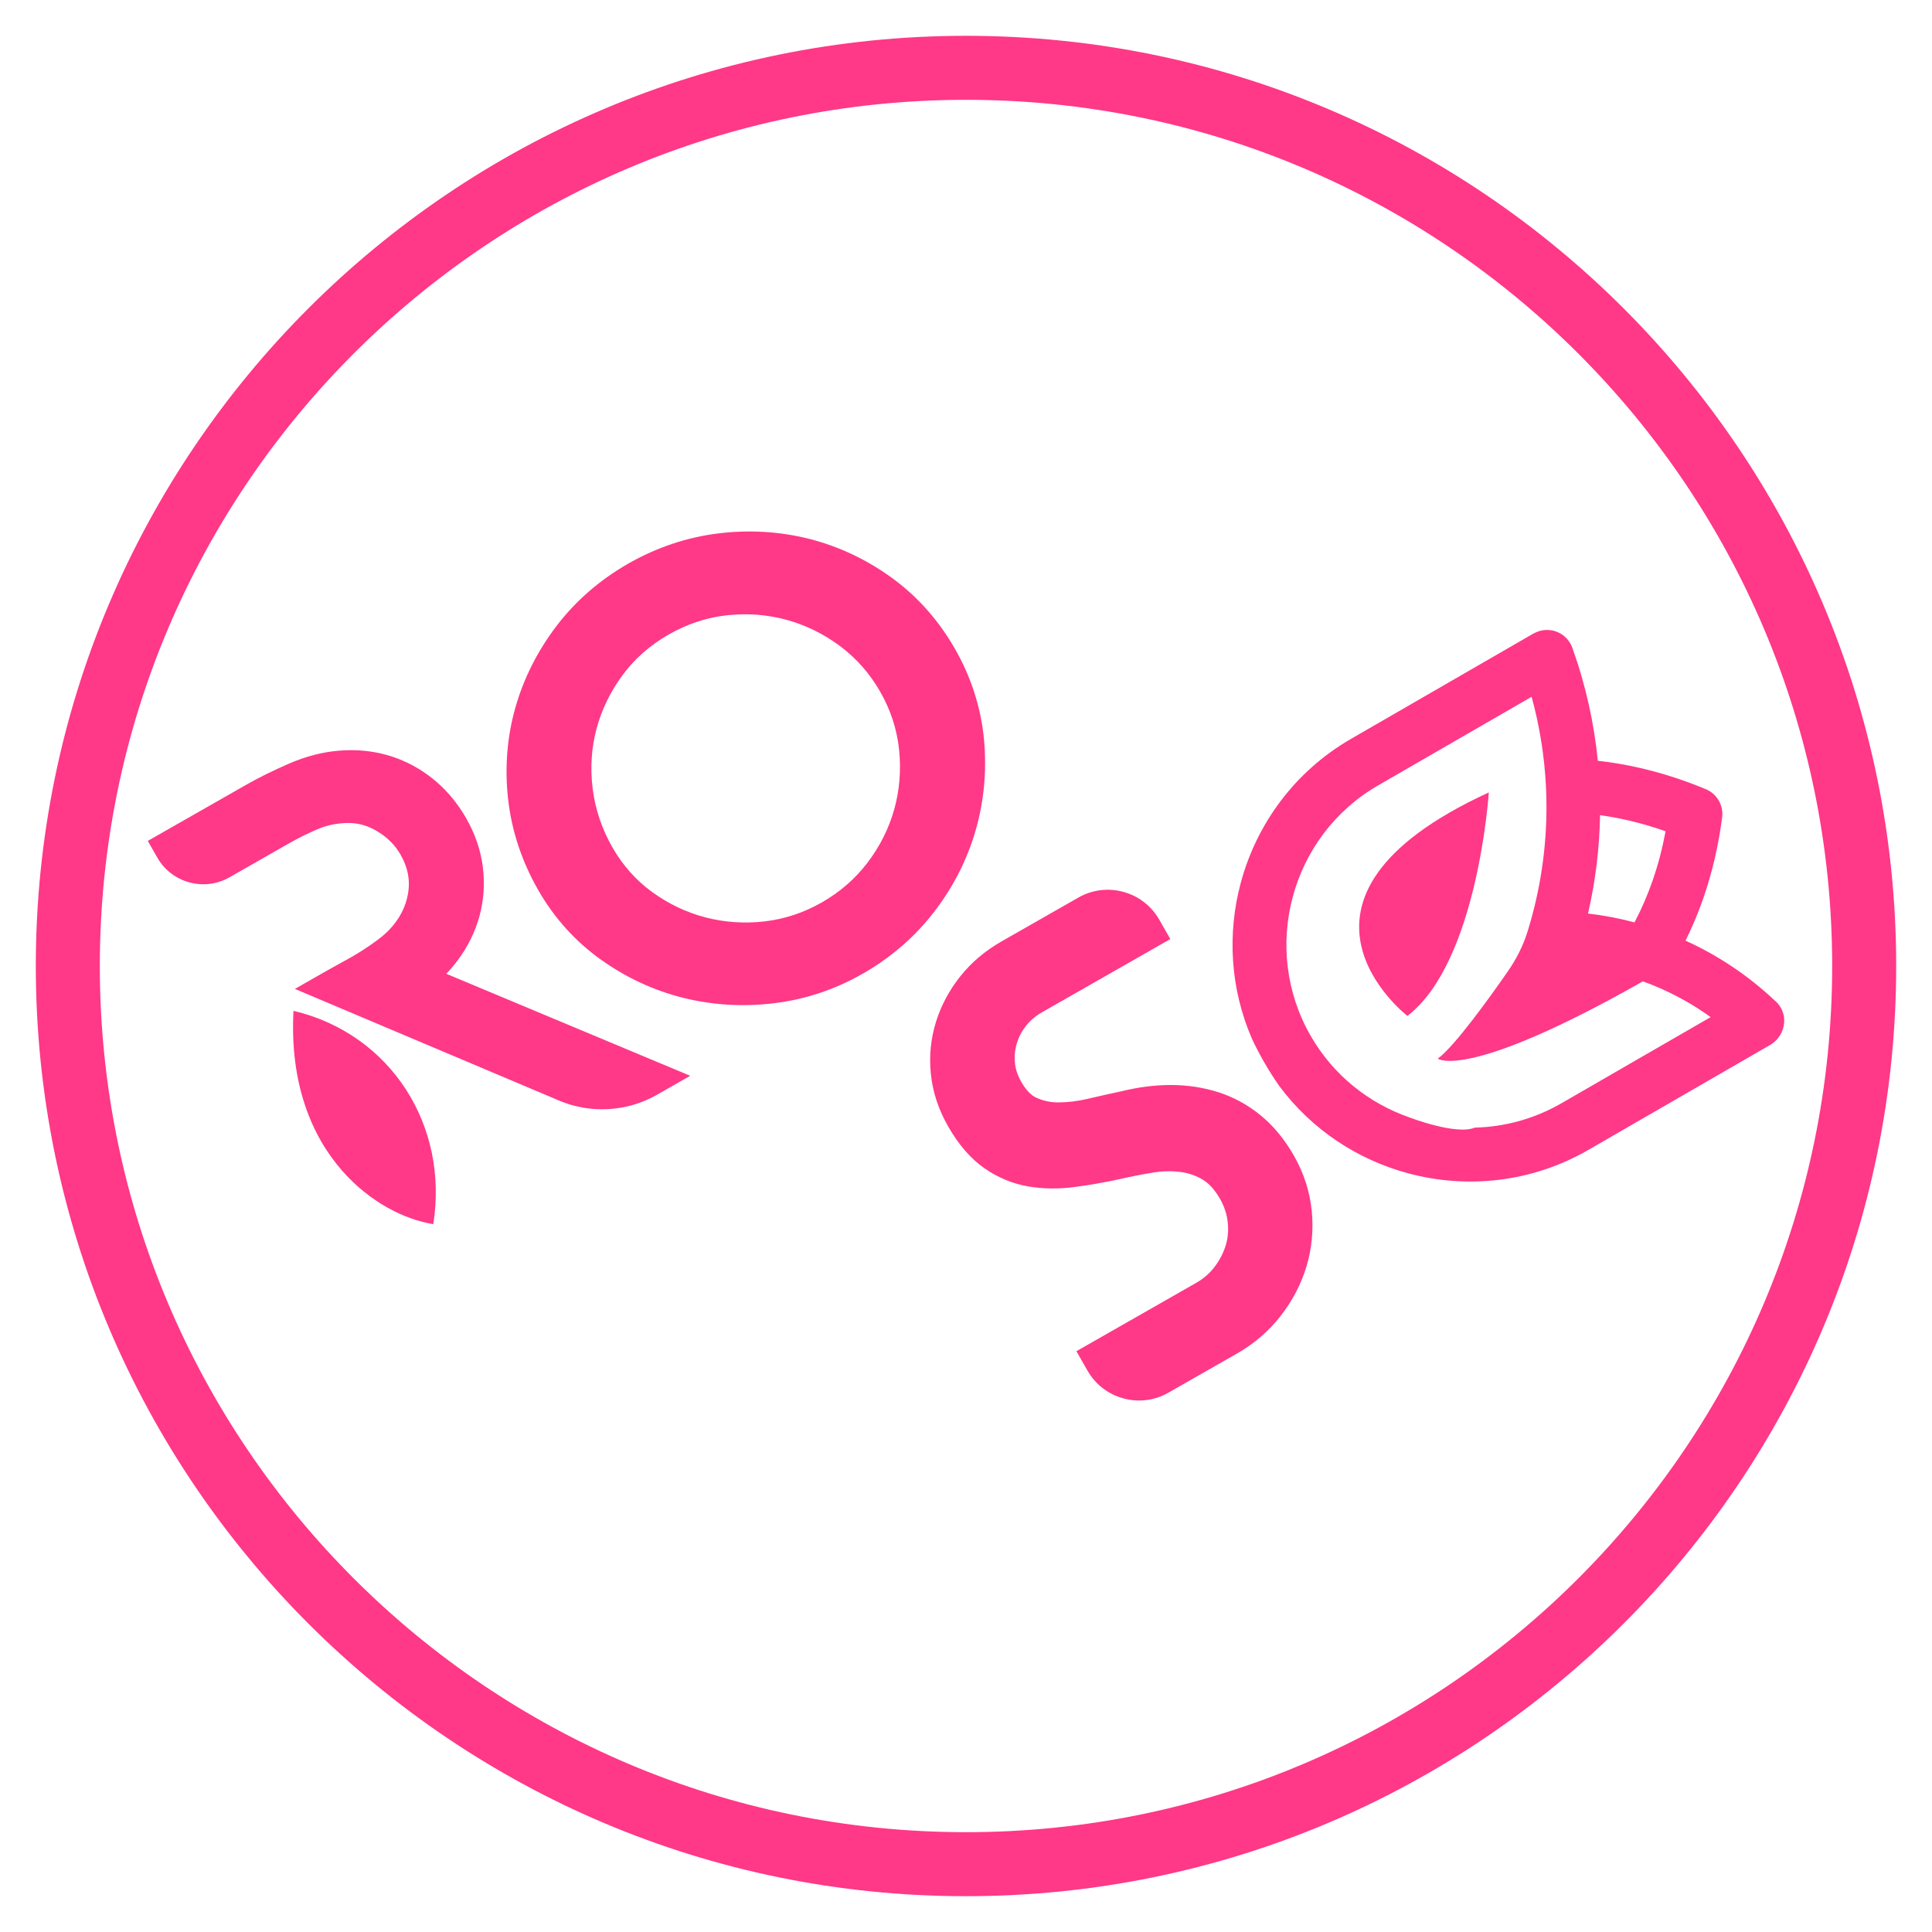
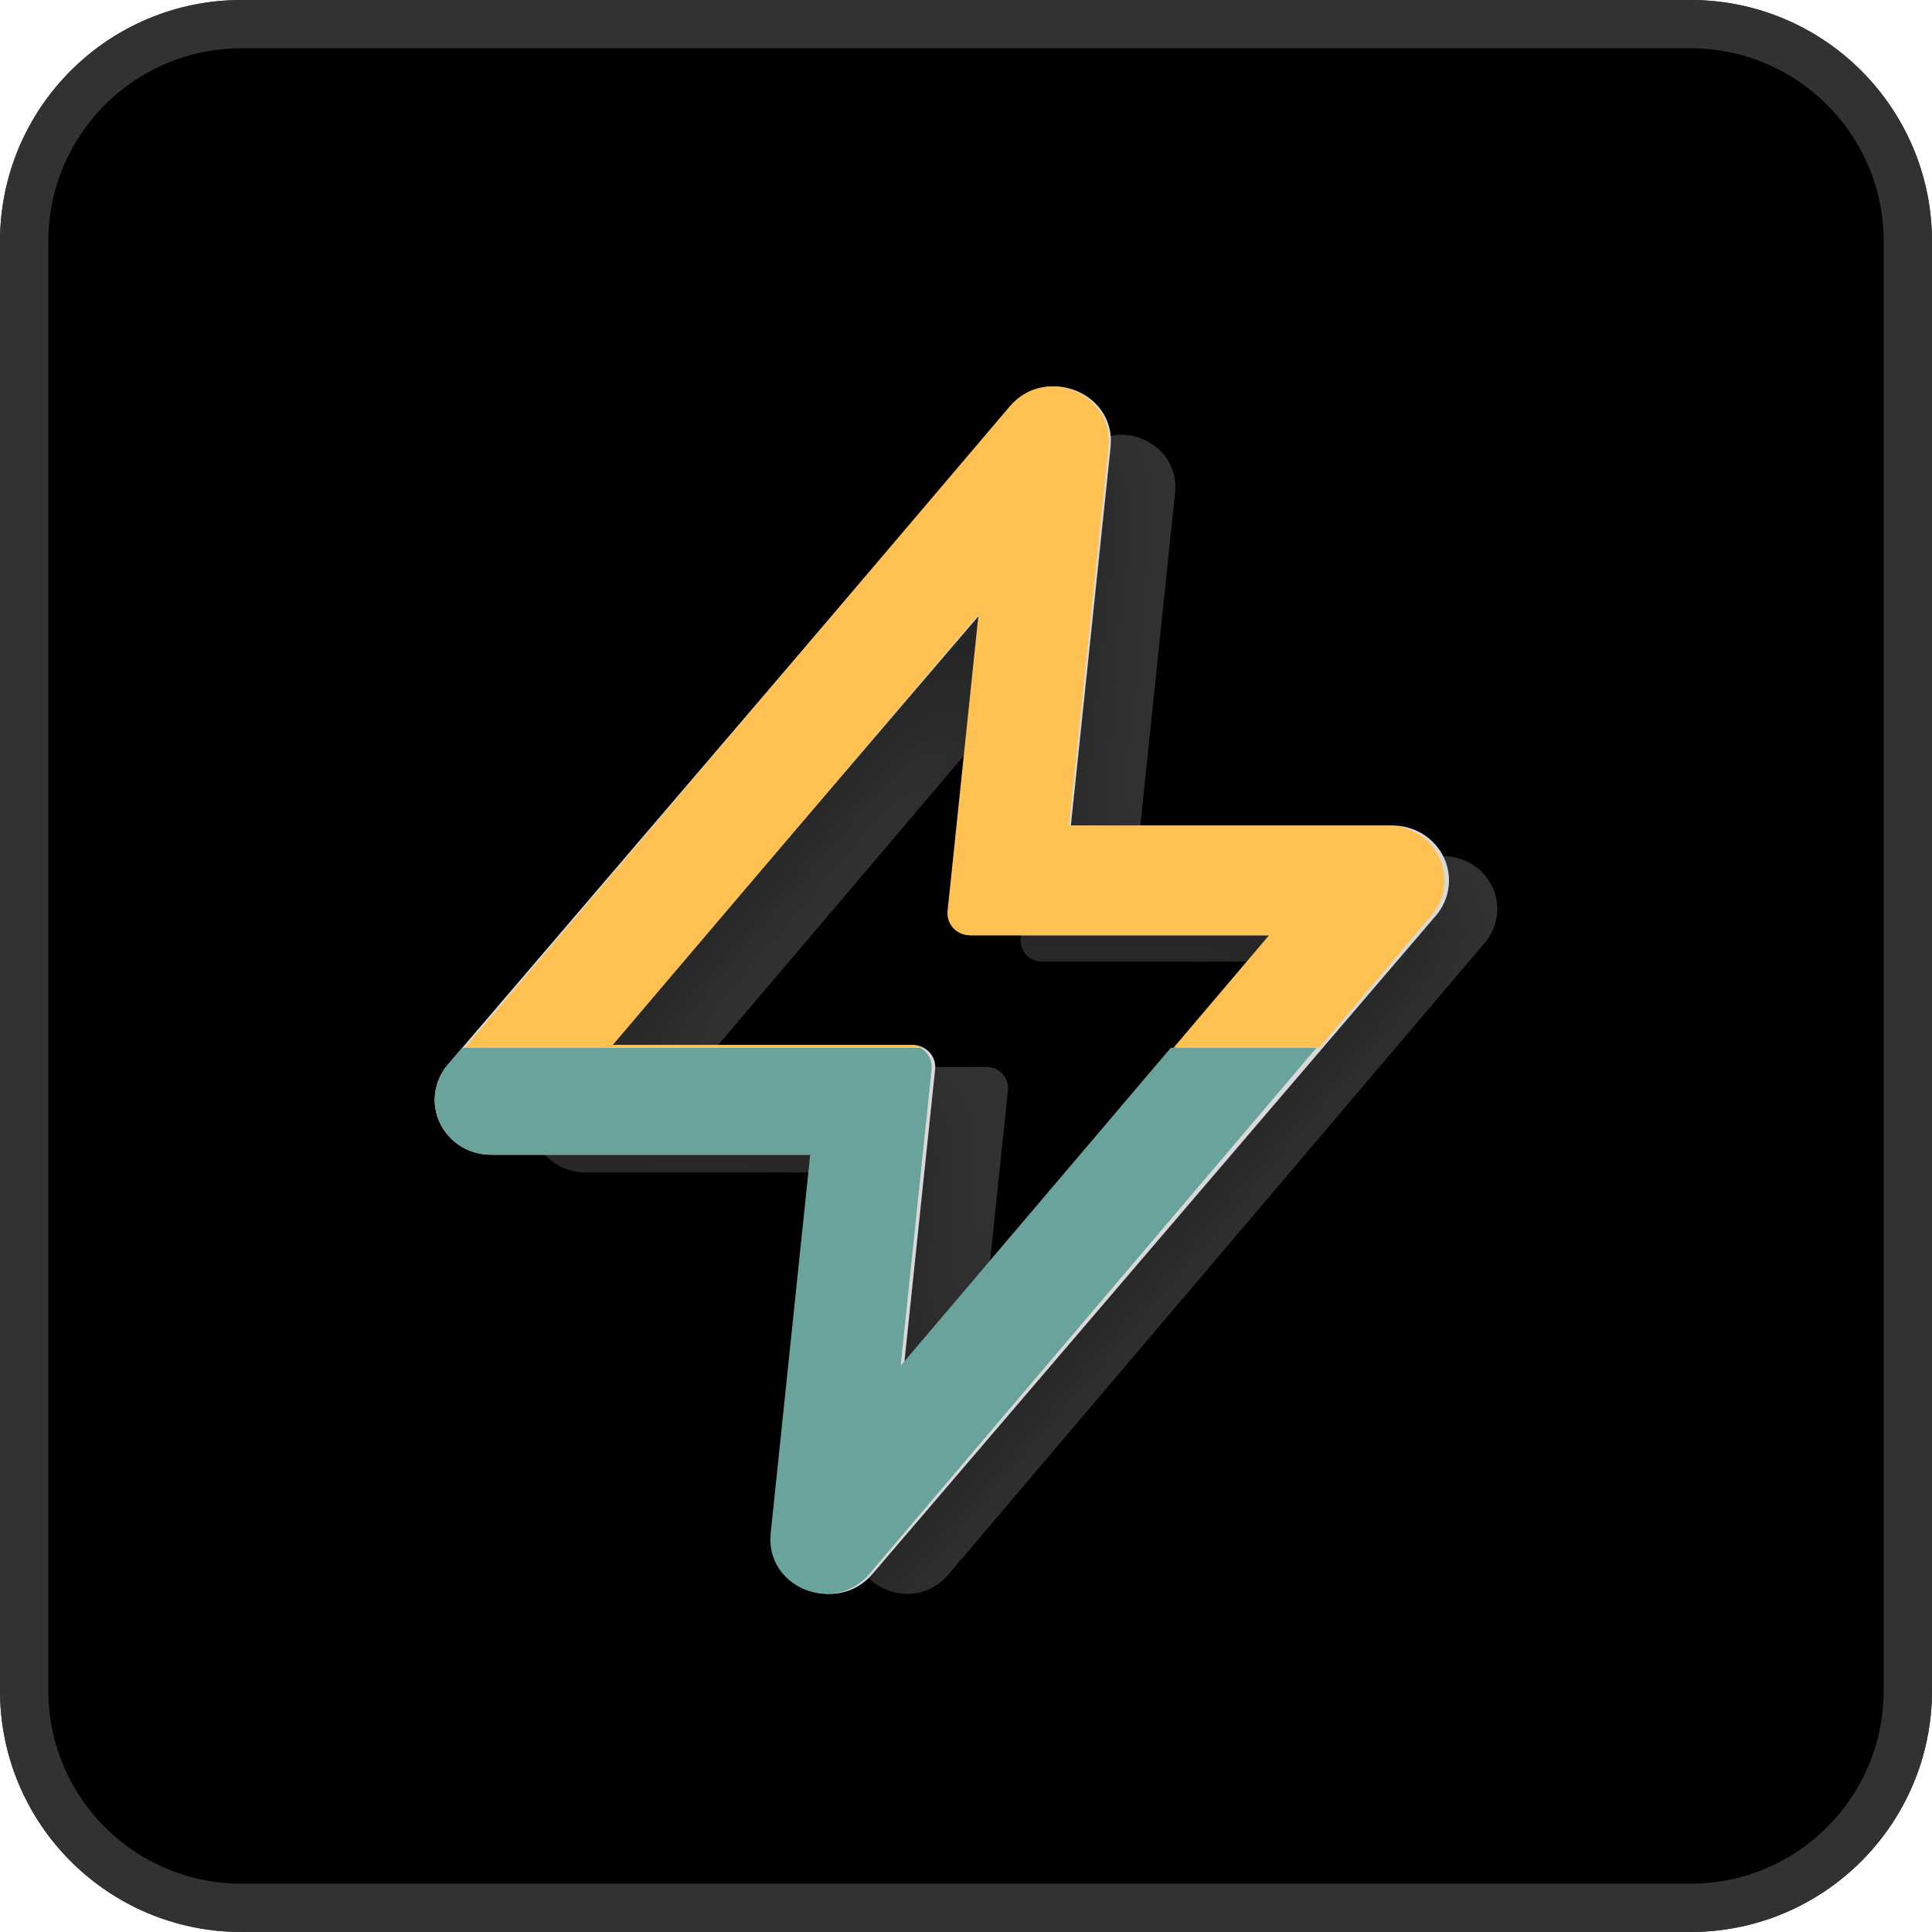
- <svg xmlns="http://www.w3.org/2000/svg" width="100%" height="100%" viewBox="0 0 1080 1080" version="1.1" xml:space="preserve" style="fill-rule:evenodd;clip-rule:evenodd;stroke-linejoin:round;stroke-miterlimit:2;">
-   <path d="M540,20.017c286.987,-0 519.983,232.996 519.983,519.983c0,286.987 -232.996,519.983 -519.983,519.983c-286.987,0 -519.983,-232.996 -519.983,-519.983c-0,-286.987 232.996,-519.983 519.983,-519.983Zm0,35.783c267.237,-0 484.2,216.963 484.2,484.2c0,267.237 -216.963,484.2 -484.2,484.2c-267.237,0 -484.2,-216.963 -484.2,-484.2c-0,-267.237 216.963,-484.2 484.2,-484.2Z" style="fill:#ff3887;" />
-   <g>
-     <g>
-       <path d="M242.212,684.31c-16.133,-2.609 -35.554,-12.261 -51.071,-30.013c-16.959,-19.402 -29.105,-48.469 -27.105,-88.613l0.03,-0.619c27.175,6.423 49.012,22.528 62.877,43.986c13.699,21.202 19.627,47.669 15.269,75.259" style="fill:#ff3887;fill-rule:nonzero;" />
-       <path d="M249.474,544.357c2.312,-2.41 4.461,-4.948 6.437,-7.609c5.649,-7.607 9.724,-15.891 12.109,-24.615c2.402,-8.781 3.048,-17.957 1.912,-27.28c-1.139,-9.349 -4.267,-18.559 -9.296,-27.376c-7.306,-12.802 -17.295,-22.71 -29.693,-29.449c-12.481,-6.776 -26.363,-9.598 -41.224,-8.413c-9.233,0.7 -18.76,3.162 -28.32,7.32c-8.846,3.847 -16.934,7.852 -24.032,11.906l-54.75,31.234l5.299,9.29c3.921,6.873 10.279,11.801 17.909,13.89c7.626,2.082 15.611,1.075 22.475,-2.843l32.608,-18.608c5.925,-3.383 11.771,-6.267 17.372,-8.586c4.771,-1.975 10.187,-3.047 16.019,-3.171c5.925,-0.077 11.429,1.488 16.829,4.791c5.61,3.441 9.798,7.676 12.808,12.951c4.033,7.067 5.415,14.07 4.22,21.385c-1.25,7.662 -4.724,14.412 -10.561,20.581c-1.831,1.9 -4.043,3.817 -6.586,5.712c-2.822,2.102 -5.799,4.145 -8.856,6.077c-1.85,1.171 -3.705,2.297 -5.572,3.375c-1.269,0.733 -2.542,1.441 -3.832,2.139c-3.455,1.865 -6.562,3.586 -9.322,5.161l-18.593,10.588l147.25,62.236c17.718,7.689 38.302,6.559 55.07,-3.012l18.67,-10.652l-136.35,-57.022Z" style="fill:#ff3887;fill-rule:nonzero;" />
-     </g>
-     <g>
-       <path d="M832.251,442.977c-0,0 -6.104,94.731 -45.497,124.939c-0,0 -84.462,-65.236 45.497,-124.939" style="fill:#ff3887;fill-rule:nonzero;" />
-       <path d="M872.857,616.724c-15.265,8.816 -31.911,13.231 -48.467,13.626c-10.397,4.399 -36.744,-5.793 -36.744,-5.793c-22.384,-7.833 -42.177,-23.351 -54.882,-45.353c-14.099,-24.414 -16.922,-52.389 -10.121,-77.79c6.807,-25.398 23.231,-48.216 47.644,-62.313l85.891,-49.592c4.524,16.507 7.167,33.258 8.012,49.974c0.003,0.328 0.021,0.666 0.047,0.981c1.117,24.184 -1.552,48.273 -7.759,71.407c-0.677,2.526 -1.403,5.044 -2.16,7.544c-0.157,0.42 -0.287,0.853 -0.398,1.293l-0.039,0.123c-2.458,7.881 -6.214,15.284 -10.919,22.07c-10.26,14.779 -29.694,41.83 -39.22,48.907c0,0 16.079,12.694 114.632,-43.217c1.944,0.701 3.876,1.436 5.794,2.217c11.343,4.614 22.124,10.57 32.091,17.764l-83.402,48.152Zm37.109,-158.187c7,1.613 14.052,3.663 21.111,6.15c-1.785,9.527 -4.177,18.644 -7.159,27.286c-2.87,8.312 -6.289,16.216 -10.228,23.65c-8.492,-2.263 -17.173,-3.923 -25.977,-4.943c4.148,-17.986 6.419,-36.418 6.729,-54.993c5.134,0.711 10.305,1.657 15.524,2.85m85.44,104.652c-0.936,-1.586 -2.11,-2.934 -3.462,-4.032c-14.793,-13.895 -31.629,-25.116 -49.724,-33.337c3.811,-7.636 7.167,-15.65 10.051,-24.016c4.841,-14.005 8.329,-28.933 10.376,-44.578c0.134,-0.847 0.183,-1.71 0.166,-2.562l-0.005,-0.07l-0.01,-0.306l-0.001,-0.054l-0.018,-0.32l-0.008,-0.05l-0.03,-0.322l-0.007,-0.042c-0.178,-1.822 -0.701,-3.573 -1.5,-5.173l-0.011,-0.031l-0.159,-0.293l-0.162,-0.31l-0.202,-0.35l-0.192,-0.302l-0.17,-0.278l-0.021,-0.024c-0.987,-1.493 -2.239,-2.814 -3.731,-3.886l-0.033,-0.027l-0.264,-0.186l-0.039,-0.033l-0.264,-0.168l-0.047,-0.028l-0.264,-0.168l-0.058,-0.041c-0.729,-0.44 -1.501,-0.828 -2.306,-1.142c-12.217,-5.071 -24.464,-8.998 -36.621,-11.785c-7.858,-1.814 -15.696,-3.135 -23.497,-3.992c-2.101,-21.261 -6.825,-42.491 -14.273,-63.239c-2.818,-7.787 -11.404,-11.82 -19.198,-9.015c-0.852,0.308 -1.654,0.689 -2.408,1.118l-0.029,-0.05l-102.054,58.932c-31.611,18.254 -52.873,47.755 -61.667,80.594c-7.57,28.266 -5.91,59.002 6.334,87.164c4.17,8.869 9.145,17.573 15.063,26.084c18.271,24.682 44.061,41.483 72.323,49.049c32.838,8.799 69.021,5.137 100.632,-13.117l101.617,-58.68c7.237,-4.179 10.118,-13.734 5.873,-20.934" style="fill:#ff3887;fill-rule:nonzero;" />
-     </g>
-     <path d="M459.817,504.22l-0.422,0.244c-10.105,5.769 -20.869,9.335 -31.995,10.605c-11.277,1.291 -22.406,0.531 -33.084,-2.252c-10.646,-2.776 -20.685,-7.554 -29.838,-14.219c-8.978,-6.532 -16.436,-14.934 -22.162,-24.97c-5.893,-10.327 -9.598,-21.364 -11.016,-32.809c-1.42,-11.479 -0.696,-22.714 2.149,-33.385c2.859,-10.701 7.773,-20.824 14.605,-30.085c6.636,-8.995 15.196,-16.551 25.44,-22.467l0.413,-0.238c10.28,-5.865 21.194,-9.462 32.436,-10.695c11.391,-1.247 22.622,-0.393 33.367,2.543c10.753,2.944 20.855,7.92 30.021,14.782c9.06,6.794 16.573,15.353 22.329,25.438c5.842,10.24 9.391,21.15 10.547,32.423c1.169,11.451 0.249,22.663 -2.733,33.328c-2.985,10.66 -8.001,20.667 -14.91,29.745c-6.749,8.87 -15.209,16.278 -25.147,22.012m38.677,-181.249c-14.177,-10.272 -29.717,-17.588 -46.186,-21.749c-16.439,-4.151 -33.575,-5.169 -50.937,-3.026c-17.455,2.163 -34.301,7.824 -50.075,16.82l-0.645,0.37c-15.69,9.06 -28.999,20.683 -39.555,34.542c-10.631,13.96 -18.369,29.318 -23,45.639c-4.652,16.379 -6.019,33.574 -4.066,51.112c1.965,17.618 7.591,34.663 16.72,50.662c8.98,15.736 20.836,28.91 35.233,39.152c14.199,10.108 29.725,17.292 46.14,21.351c16.362,4.052 33.396,5.046 50.623,2.954c17.37,-2.099 33.995,-7.63 49.415,-16.429l0.674,-0.386c15.484,-8.941 28.702,-20.437 39.287,-34.163c10.69,-13.855 18.515,-29.193 23.252,-45.589c4.734,-16.389 6.307,-33.52 4.675,-50.915c-1.656,-17.617 -7.087,-34.6 -16.147,-50.479c-9.161,-16.056 -21.072,-29.469 -35.408,-39.866" style="fill:#ff3887;fill-rule:nonzero;" />
-     <path d="M568.42,583.2c1.086,-3.564 2.778,-6.776 5.168,-9.81c2.326,-2.946 5.176,-5.371 8.882,-7.511c0.001,-0.001 71.748,-40.936 71.748,-40.936l-6.169,-10.816c-4.392,-7.695 -11.517,-13.221 -20.067,-15.558c-8.549,-2.338 -17.494,-1.204 -25.19,3.188l-43.348,24.737c-8.906,5.142 -16.506,11.606 -22.588,19.222c-6.16,7.711 -10.742,16.278 -13.616,25.459c-2.928,9.342 -3.902,19.13 -2.895,29.091c1.007,10.033 4.246,19.904 9.627,29.336c5.851,10.251 12.665,18.128 20.261,23.413c7.559,5.26 15.803,8.69 24.514,10.194c8.123,1.397 16.776,1.52 25.706,0.369c8.053,-1.035 16.495,-2.502 25.264,-4.396c6.198,-1.432 12.54,-2.68 18.832,-3.705c5.382,-0.873 10.63,-0.974 15.596,-0.298c4.542,0.618 8.608,2.059 12.429,4.398c3.443,2.114 6.624,5.699 9.453,10.659c2.342,4.104 3.74,8.319 4.273,12.874c0.524,4.534 0.175,8.76 -1.072,12.916c-1.298,4.31 -3.398,8.394 -6.255,12.149c-2.733,3.602 -6.024,6.486 -10.217,8.908c-0.002,0.001 -67.04,38.25 -67.04,38.25l6.168,10.813c4.393,7.697 11.518,13.222 20.066,15.56c8.548,2.338 17.494,1.204 25.191,-3.187l38.619,-22.039c9.518,-5.496 17.657,-12.54 24.194,-20.947c6.567,-8.445 11.403,-17.721 14.37,-27.576c2.992,-9.942 3.988,-20.368 2.957,-31c-1.049,-10.767 -4.416,-21.193 -10.007,-30.99c-5.16,-9.043 -11.392,-16.595 -18.531,-22.453c-7.186,-5.894 -15.214,-10.273 -23.862,-13.012c-8.343,-2.643 -17.24,-3.982 -26.453,-3.977c-8.838,0.01 -18,1.165 -27.231,3.438c-6.025,1.27 -12.458,2.711 -19.131,4.281c-5.606,1.327 -11.118,2 -16.392,2.006c-4.448,0.012 -8.487,-0.843 -12.345,-2.612c-3.028,-1.387 -5.863,-4.369 -8.425,-8.861c-2.075,-3.635 -3.242,-7.151 -3.568,-10.735c-0.342,-3.776 0.015,-7.322 1.084,-10.842" style="fill:#ff3887;fill-rule:nonzero;" />
+ <svg xmlns="http://www.w3.org/2000/svg" width="40" height="40" viewBox="0 0 40 40" fill="none">
+   <rect x="0.5" y="0.5" width="39" height="39" rx="4.5" fill="black" stroke="#323232" />
+   <path fill-rule="evenodd" clip-rule="evenodd" d="M22.369 9.396C23.071 8.569 24.439 9.134 24.328 10.205L23.543 17.728H29.889C30.1 17.728 30.307 17.787 30.485 17.898C30.663 18.01 30.806 18.169 30.895 18.356C30.985 18.544 31.018 18.753 30.991 18.958C30.964 19.164 30.878 19.358 30.743 19.517L19.631 32.604C18.929 33.431 17.561 32.866 17.672 31.795L18.457 24.272H12.111C11.9 24.272 11.693 24.213 11.515 24.102C11.337 23.99 11.194 23.831 11.105 23.644C11.015 23.456 10.982 23.247 11.009 23.042C11.036 22.836 11.122 22.642 11.257 22.483L22.369 9.396ZM14.483 22.091H20.425C20.488 22.091 20.549 22.103 20.606 22.128C20.663 22.153 20.713 22.189 20.755 22.234C20.797 22.279 20.828 22.333 20.848 22.391C20.867 22.449 20.874 22.51 20.868 22.57L20.253 28.465L27.517 19.909H21.575C21.512 19.909 21.451 19.897 21.394 19.872C21.337 19.847 21.287 19.811 21.245 19.766C21.203 19.721 21.172 19.667 21.152 19.609C21.133 19.551 21.126 19.49 21.132 19.43L21.747 13.536L14.483 22.091Z" fill="#323232" />
+   <g filter="url(#filter0_d_1_180)">
+     <path fill-rule="evenodd" clip-rule="evenodd" d="M20.937 8.412C21.675 7.551 23.111 8.139 22.994 9.255L22.171 17.092H28.834C29.055 17.092 29.273 17.153 29.459 17.269C29.647 17.385 29.796 17.55 29.89 17.746C29.984 17.942 30.019 18.159 29.99 18.373C29.962 18.587 29.872 18.789 29.73 18.955L18.063 32.588C17.325 33.449 15.889 32.861 16.006 31.745L16.829 23.908H10.166C9.945 23.908 9.728 23.847 9.54 23.731C9.353 23.615 9.204 23.45 9.11 23.254C9.016 23.058 8.981 22.841 9.01 22.627C9.038 22.413 9.128 22.211 9.27 22.045L20.937 8.412ZM12.657 21.636H18.897C18.962 21.636 19.026 21.649 19.086 21.675C19.146 21.701 19.199 21.739 19.243 21.786C19.287 21.833 19.32 21.888 19.34 21.949C19.36 22.009 19.368 22.073 19.361 22.136L18.716 28.276L26.343 19.364H20.103C20.038 19.364 19.974 19.351 19.914 19.325C19.854 19.299 19.801 19.261 19.757 19.214C19.713 19.167 19.68 19.112 19.66 19.051C19.64 18.991 19.632 18.927 19.639 18.864L20.284 12.725L12.657 21.636Z" fill="#D9D9D9" />
  </g>
+   <path fill-rule="evenodd" clip-rule="evenodd" d="M9.568 21.693L9.268 22.045C9.127 22.211 9.038 22.413 9.01 22.627C8.981 22.841 9.016 23.058 9.109 23.254C9.203 23.45 9.351 23.615 9.537 23.731C9.722 23.847 9.938 23.908 10.158 23.908H16.774L15.956 31.745C15.84 32.861 17.266 33.449 17.998 32.588L27.256 21.693H24.241L18.647 28.276L19.288 22.136C19.294 22.073 19.287 22.009 19.267 21.949C19.246 21.888 19.213 21.833 19.17 21.786C19.136 21.748 19.096 21.717 19.051 21.693H9.568Z" fill="#6AA39C" />
+   <path fill-rule="evenodd" clip-rule="evenodd" d="M22.95 9.255C23.066 8.139 21.64 7.551 20.907 8.412L9.622 21.693H19.106C19.094 21.686 19.082 21.681 19.069 21.675C19.01 21.649 18.946 21.636 18.881 21.636H12.686L20.259 12.725L19.618 18.864C19.612 18.927 19.619 18.991 19.639 19.051C19.659 19.112 19.692 19.167 19.735 19.214C19.779 19.261 19.832 19.299 19.891 19.325C19.95 19.351 20.014 19.364 20.079 19.364H26.274L24.296 21.693H27.311L29.637 18.955C29.778 18.789 29.868 18.587 29.896 18.373C29.924 18.159 29.89 17.942 29.796 17.746C29.703 17.55 29.555 17.385 29.369 17.269C29.183 17.153 28.968 17.092 28.748 17.092H22.132L22.95 9.255Z" fill="#FFC151" />
+   <rect x="0.5" y="0.5" width="39" height="39" rx="4.5" fill="black" stroke="#323232" />
+   <path fill-rule="evenodd" clip-rule="evenodd" d="M22.369 9.396C23.071 8.569 24.439 9.134 24.328 10.205L23.543 17.728H29.889C30.1 17.728 30.307 17.787 30.485 17.898C30.663 18.01 30.806 18.169 30.895 18.356C30.985 18.544 31.018 18.753 30.991 18.958C30.964 19.164 30.878 19.358 30.743 19.517L19.631 32.604C18.929 33.431 17.561 32.866 17.672 31.795L18.457 24.272H12.111C11.9 24.272 11.693 24.213 11.515 24.102C11.337 23.99 11.194 23.831 11.105 23.644C11.015 23.456 10.982 23.247 11.009 23.042C11.036 22.836 11.122 22.642 11.257 22.483L22.369 9.396ZM14.483 22.091H20.425C20.488 22.091 20.549 22.103 20.606 22.128C20.663 22.153 20.713 22.189 20.755 22.234C20.797 22.279 20.828 22.333 20.848 22.391C20.867 22.449 20.874 22.51 20.868 22.57L20.253 28.465L27.517 19.909H21.575C21.512 19.909 21.451 19.897 21.394 19.872C21.337 19.847 21.287 19.811 21.245 19.766C21.203 19.721 21.172 19.667 21.152 19.609C21.133 19.551 21.126 19.49 21.132 19.43L21.747 13.536L14.483 22.091Z" fill="#323232" />
+   <g filter="url(#filter1_d_1_180)">
+     <path fill-rule="evenodd" clip-rule="evenodd" d="M20.937 8.412C21.675 7.551 23.111 8.139 22.994 9.255L22.171 17.092H28.834C29.055 17.092 29.273 17.153 29.459 17.269C29.647 17.385 29.796 17.55 29.89 17.746C29.984 17.942 30.019 18.159 29.99 18.373C29.962 18.587 29.872 18.789 29.73 18.955L18.063 32.588C17.325 33.449 15.889 32.861 16.006 31.745L16.829 23.908H10.166C9.945 23.908 9.728 23.847 9.54 23.731C9.353 23.615 9.204 23.45 9.11 23.254C9.016 23.058 8.981 22.841 9.01 22.627C9.038 22.413 9.128 22.211 9.27 22.045L20.937 8.412ZM12.657 21.636H18.897C18.962 21.636 19.026 21.649 19.086 21.675C19.146 21.701 19.199 21.739 19.243 21.786C19.287 21.833 19.32 21.888 19.34 21.949C19.36 22.009 19.368 22.073 19.361 22.136L18.716 28.276L26.343 19.364H20.103C20.038 19.364 19.974 19.351 19.914 19.325C19.854 19.299 19.801 19.261 19.757 19.214C19.713 19.167 19.68 19.112 19.66 19.051C19.64 18.991 19.632 18.927 19.639 18.864L20.284 12.725L12.657 21.636Z" fill="#D9D9D9" />
+   </g>
+   <path fill-rule="evenodd" clip-rule="evenodd" d="M9.568 21.693L9.268 22.045C9.127 22.211 9.038 22.413 9.01 22.627C8.981 22.841 9.016 23.058 9.109 23.254C9.203 23.45 9.351 23.615 9.537 23.731C9.722 23.847 9.938 23.908 10.158 23.908H16.774L15.956 31.745C15.84 32.861 17.266 33.449 17.998 32.588L27.256 21.693H24.241L18.647 28.276L19.288 22.136C19.294 22.073 19.287 22.009 19.267 21.949C19.246 21.888 19.213 21.833 19.17 21.786C19.136 21.748 19.096 21.717 19.051 21.693H9.568Z" fill="#6AA39C" />
+   <path fill-rule="evenodd" clip-rule="evenodd" d="M22.95 9.255C23.066 8.139 21.64 7.551 20.907 8.412L9.622 21.693H19.106C19.094 21.686 19.082 21.681 19.069 21.675C19.01 21.649 18.946 21.636 18.881 21.636H12.686L20.259 12.725L19.618 18.864C19.612 18.927 19.619 18.991 19.639 19.051C19.659 19.112 19.692 19.167 19.735 19.214C19.779 19.261 19.832 19.299 19.891 19.325C19.95 19.351 20.014 19.364 20.079 19.364H26.274L24.296 21.693H27.311L29.637 18.955C29.778 18.789 29.868 18.587 29.896 18.373C29.924 18.159 29.89 17.942 29.796 17.746C29.703 17.55 29.555 17.385 29.369 17.269C29.183 17.153 28.968 17.092 28.748 17.092H22.132L22.95 9.255Z" fill="#FFC151" />
+   <defs>
+     <filter id="filter0_d_1_180" x="7.4" y="7.4" width="24.2" height="28.2" filterUnits="userSpaceOnUse" color-interpolation-filters="sRGB">
+       <feFlood flood-opacity="0" result="BackgroundImageFix" />
+       <feColorMatrix in="SourceAlpha" type="matrix" values="0 0 0 0 0 0 0 0 0 0 0 0 0 0 0 0 0 0 127 0" result="hardAlpha" />
+       <feOffset dy="1" />
+       <feGaussianBlur stdDeviation="0.8" />
+       <feComposite in2="hardAlpha" operator="out" />
+       <feColorMatrix type="matrix" values="0 0 0 0 0 0 0 0 0 0 0 0 0 0 0 0 0 0 0.25 0" />
+       <feBlend mode="normal" in2="BackgroundImageFix" result="effect1_dropShadow_1_180" />
+       <feBlend mode="normal" in="SourceGraphic" in2="effect1_dropShadow_1_180" result="shape" />
+     </filter>
+     <filter id="filter1_d_1_180" x="7.4" y="7.4" width="24.2" height="28.2" filterUnits="userSpaceOnUse" color-interpolation-filters="sRGB">
+       <feFlood flood-opacity="0" result="BackgroundImageFix" />
+       <feColorMatrix in="SourceAlpha" type="matrix" values="0 0 0 0 0 0 0 0 0 0 0 0 0 0 0 0 0 0 127 0" result="hardAlpha" />
+       <feOffset dy="1" />
+       <feGaussianBlur stdDeviation="0.8" />
+       <feComposite in2="hardAlpha" operator="out" />
+       <feColorMatrix type="matrix" values="0 0 0 0 0 0 0 0 0 0 0 0 0 0 0 0 0 0 0.25 0" />
+       <feBlend mode="normal" in2="BackgroundImageFix" result="effect1_dropShadow_1_180" />
+       <feBlend mode="normal" in="SourceGraphic" in2="effect1_dropShadow_1_180" result="shape" />
+     </filter>
+   </defs>
</svg>
